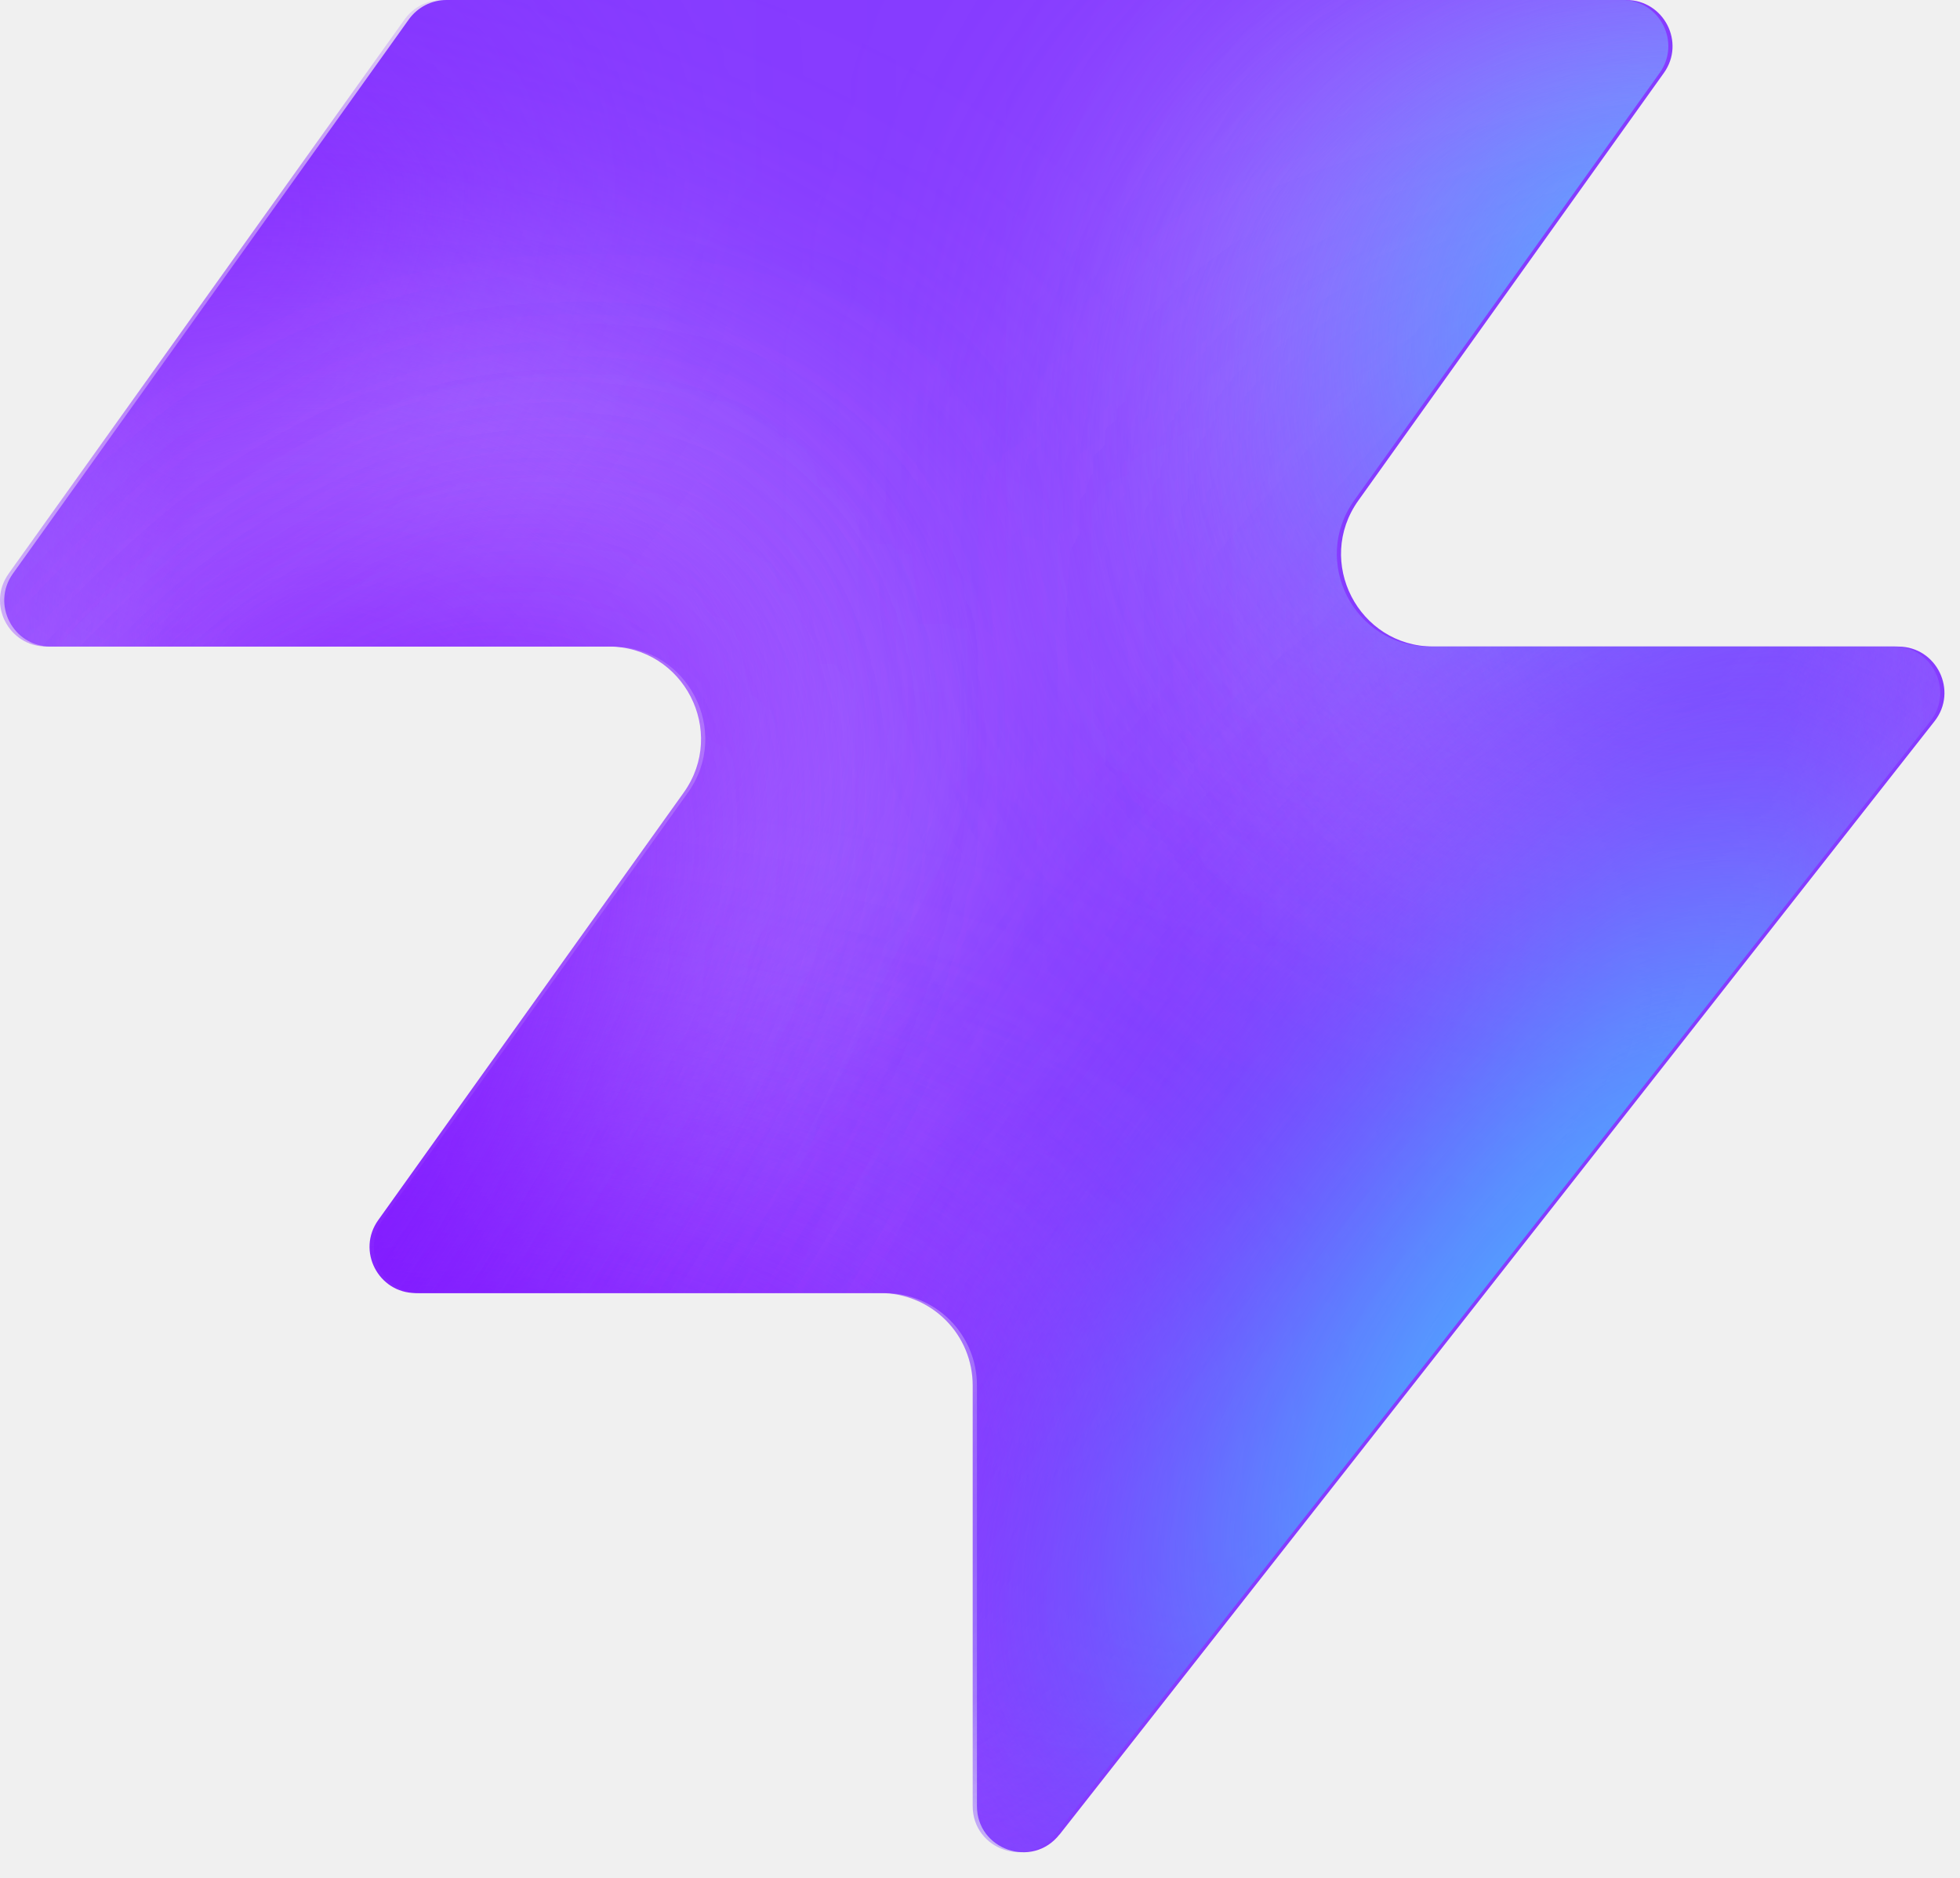
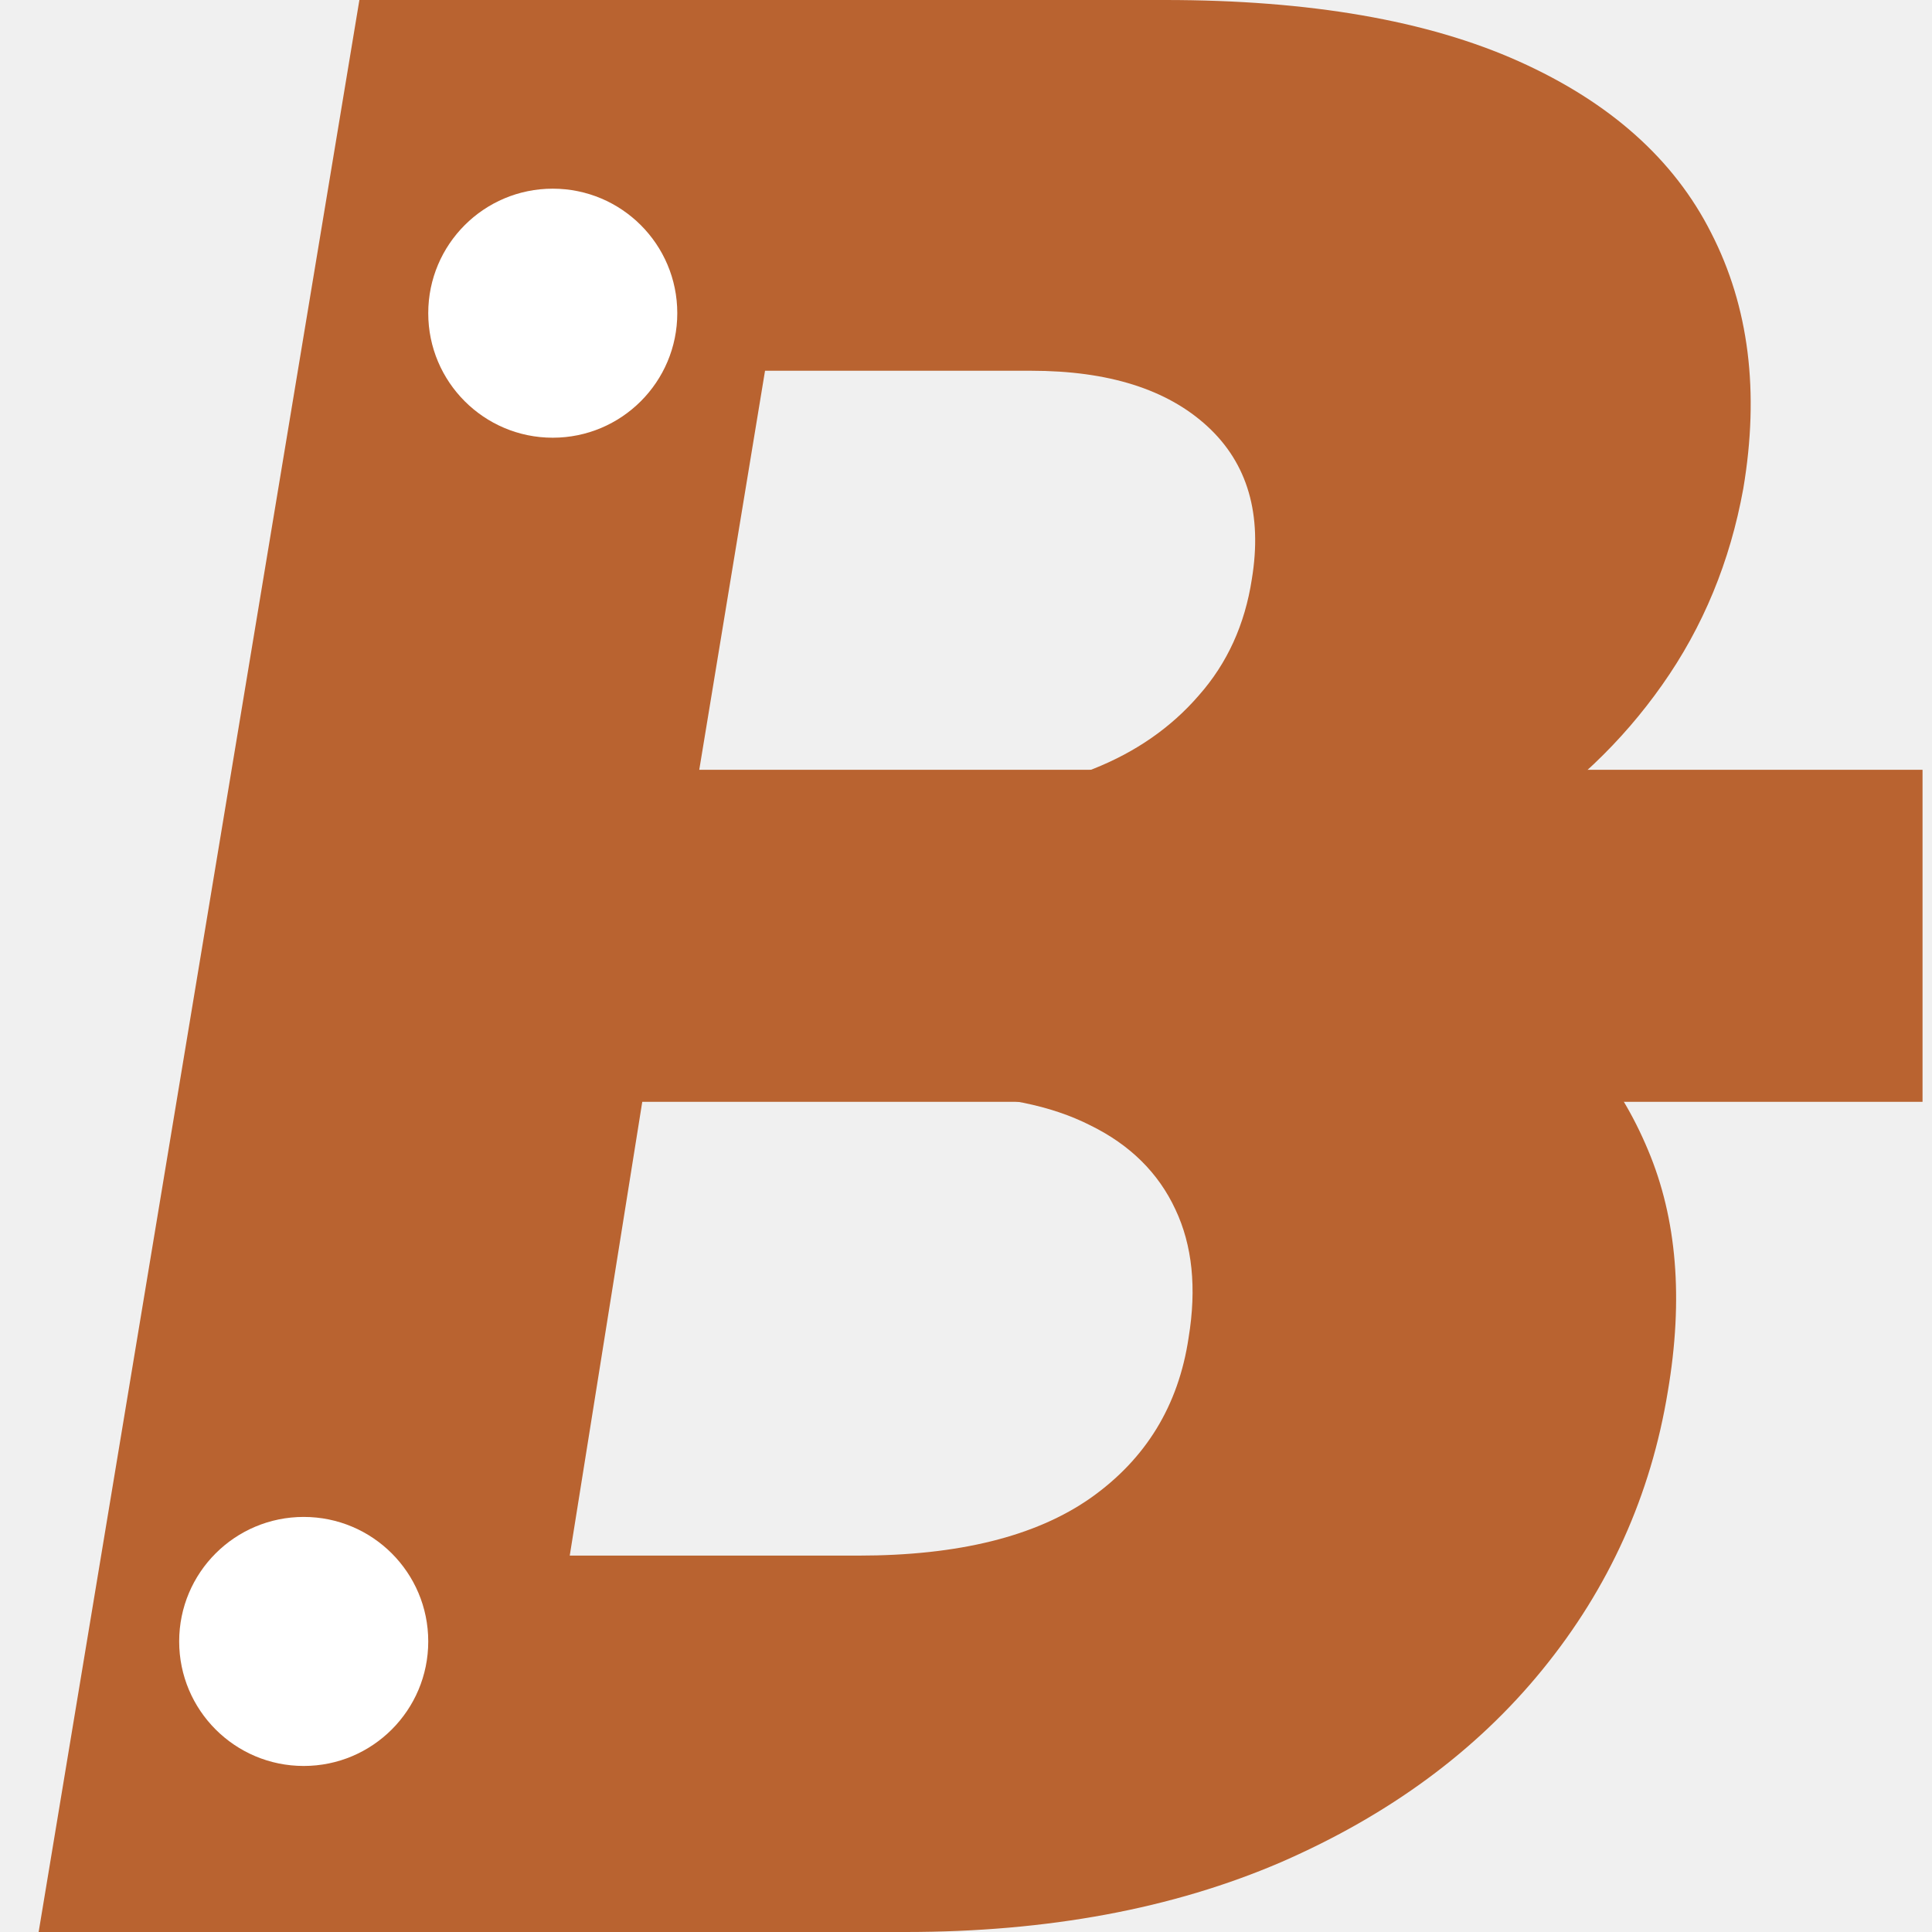
- <svg xmlns="http://www.w3.org/2000/svg" width="48" height="46" fill="none" viewBox="0 0 48 46">
-   <path fill="#863bff" d="M25.946 44.938c-.664.845-2.021.375-2.021-.698V33.937a2.26 2.26 0 0 0-2.262-2.262H10.287c-.92 0-1.456-1.04-.92-1.788l7.48-10.471c1.07-1.497 0-3.578-1.842-3.578H1.237c-.92 0-1.456-1.04-.92-1.788L10.013.474c.214-.297.556-.474.92-.474h28.894c.92 0 1.456 1.04.92 1.788l-7.48 10.471c-1.07 1.498 0 3.579 1.842 3.579h11.377c.943 0 1.473 1.088.89 1.83L25.947 44.94z" style="fill:#863bff;fill:color(display-p3 .525 .23 1);fill-opacity:1" />
-   <mask id="a" width="48" height="46" x="0" y="0" maskUnits="userSpaceOnUse" style="mask-type:alpha">
-     <path fill="#000" d="M25.842 44.938c-.664.844-2.021.375-2.021-.698V33.937a2.26 2.26 0 0 0-2.262-2.262H10.183c-.92 0-1.456-1.04-.92-1.788l7.48-10.471c1.07-1.498 0-3.579-1.842-3.579H1.133c-.92 0-1.456-1.04-.92-1.787L9.91.473c.214-.297.556-.474.92-.474h28.894c.92 0 1.456 1.04.92 1.788l-7.48 10.471c-1.07 1.498 0 3.578 1.842 3.578h11.377c.943 0 1.473 1.088.89 1.832L25.843 44.94z" style="fill:#000;fill-opacity:1" />
-   </mask>
-   <g mask="url(#a)">
-     <g filter="url(#b)">
-       <ellipse cx="5.508" cy="14.704" fill="#ede6ff" rx="5.508" ry="14.704" style="fill:#ede6ff;fill:color(display-p3 .927 .903 1);fill-opacity:1" transform="matrix(.00324 1 1 -.00324 -4.47 31.516)" />
-     </g>
-     <g filter="url(#c)">
-       <ellipse cx="10.399" cy="29.851" fill="#ede6ff" rx="10.399" ry="29.851" style="fill:#ede6ff;fill:color(display-p3 .927 .903 1);fill-opacity:1" transform="matrix(.00324 1 1 -.00324 -39.328 7.883)" />
-     </g>
-     <g filter="url(#d)">
-       <ellipse cx="5.508" cy="30.487" fill="#7e14ff" rx="5.508" ry="30.487" style="fill:#7e14ff;fill:color(display-p3 .492 .077 1);fill-opacity:1" transform="rotate(89.814 -25.913 -14.639)scale(1 -1)" />
-     </g>
-     <g filter="url(#e)">
-       <ellipse cx="5.508" cy="30.599" fill="#7e14ff" rx="5.508" ry="30.599" style="fill:#7e14ff;fill:color(display-p3 .492 .077 1);fill-opacity:1" transform="rotate(89.814 -32.644 -3.334)scale(1 -1)" />
-     </g>
-     <g filter="url(#f)">
-       <ellipse cx="5.508" cy="30.599" fill="#7e14ff" rx="5.508" ry="30.599" style="fill:#7e14ff;fill:color(display-p3 .492 .077 1);fill-opacity:1" transform="matrix(.00324 1 1 -.00324 -34.34 30.47)" />
-     </g>
-     <g filter="url(#g)">
-       <ellipse cx="14.072" cy="22.078" fill="#ede6ff" rx="14.072" ry="22.078" style="fill:#ede6ff;fill:color(display-p3 .927 .903 1);fill-opacity:1" transform="rotate(93.35 24.506 48.493)scale(-1 1)" />
-     </g>
-     <g filter="url(#h)">
-       <ellipse cx="3.47" cy="21.501" fill="#7e14ff" rx="3.47" ry="21.501" style="fill:#7e14ff;fill:color(display-p3 .492 .077 1);fill-opacity:1" transform="rotate(89.009 28.708 47.59)scale(-1 1)" />
-     </g>
-     <g filter="url(#i)">
-       <ellipse cx="3.47" cy="21.501" fill="#7e14ff" rx="3.47" ry="21.501" style="fill:#7e14ff;fill:color(display-p3 .492 .077 1);fill-opacity:1" transform="rotate(89.009 28.708 47.59)scale(-1 1)" />
-     </g>
-     <g filter="url(#j)">
-       <ellipse cx=".387" cy="8.972" fill="#7e14ff" rx="4.407" ry="29.108" style="fill:#7e14ff;fill:color(display-p3 .492 .077 1);fill-opacity:1" transform="rotate(39.51 .387 8.972)" />
-     </g>
-     <g filter="url(#k)">
-       <ellipse cx="47.523" cy="-6.092" fill="#7e14ff" rx="4.407" ry="29.108" style="fill:#7e14ff;fill:color(display-p3 .492 .077 1);fill-opacity:1" transform="rotate(37.892 47.523 -6.092)" />
-     </g>
-     <g filter="url(#l)">
-       <ellipse cx="41.412" cy="6.333" fill="#47bfff" rx="5.971" ry="9.665" style="fill:#47bfff;fill:color(display-p3 .28 .748 1);fill-opacity:1" transform="rotate(37.892 41.412 6.333)" />
-     </g>
-     <g filter="url(#m)">
-       <ellipse cx="-1.879" cy="38.332" fill="#7e14ff" rx="4.407" ry="29.108" style="fill:#7e14ff;fill:color(display-p3 .492 .077 1);fill-opacity:1" transform="rotate(37.892 -1.88 38.332)" />
-     </g>
-     <g filter="url(#n)">
-       <ellipse cx="-1.879" cy="38.332" fill="#7e14ff" rx="4.407" ry="29.108" style="fill:#7e14ff;fill:color(display-p3 .492 .077 1);fill-opacity:1" transform="rotate(37.892 -1.88 38.332)" />
-     </g>
-     <g filter="url(#o)">
-       <ellipse cx="35.651" cy="29.907" fill="#7e14ff" rx="4.407" ry="29.108" style="fill:#7e14ff;fill:color(display-p3 .492 .077 1);fill-opacity:1" transform="rotate(37.892 35.651 29.907)" />
-     </g>
-     <g filter="url(#p)">
-       <ellipse cx="38.418" cy="32.4" fill="#47bfff" rx="5.971" ry="15.297" style="fill:#47bfff;fill:color(display-p3 .28 .748 1);fill-opacity:1" transform="rotate(37.892 38.418 32.4)" />
-     </g>
-   </g>
-   <defs>
-     <filter id="b" width="60.045" height="41.654" x="-19.77" y="16.149" color-interpolation-filters="sRGB" filterUnits="userSpaceOnUse">
-       <feFlood flood-opacity="0" result="BackgroundImageFix" />
-       <feBlend in="SourceGraphic" in2="BackgroundImageFix" result="shape" />
-       <feGaussianBlur result="effect1_foregroundBlur_2002_17158" stdDeviation="7.659" />
-     </filter>
-     <filter id="c" width="90.34" height="51.437" x="-54.613" y="-7.533" color-interpolation-filters="sRGB" filterUnits="userSpaceOnUse">
-       <feFlood flood-opacity="0" result="BackgroundImageFix" />
-       <feBlend in="SourceGraphic" in2="BackgroundImageFix" result="shape" />
-       <feGaussianBlur result="effect1_foregroundBlur_2002_17158" stdDeviation="7.659" />
-     </filter>
-     <filter id="d" width="79.355" height="29.4" x="-49.64" y="2.03" color-interpolation-filters="sRGB" filterUnits="userSpaceOnUse">
-       <feFlood flood-opacity="0" result="BackgroundImageFix" />
-       <feBlend in="SourceGraphic" in2="BackgroundImageFix" result="shape" />
-       <feGaussianBlur result="effect1_foregroundBlur_2002_17158" stdDeviation="4.596" />
-     </filter>
-     <filter id="e" width="79.579" height="29.4" x="-45.045" y="20.029" color-interpolation-filters="sRGB" filterUnits="userSpaceOnUse">
-       <feFlood flood-opacity="0" result="BackgroundImageFix" />
-       <feBlend in="SourceGraphic" in2="BackgroundImageFix" result="shape" />
-       <feGaussianBlur result="effect1_foregroundBlur_2002_17158" stdDeviation="4.596" />
-     </filter>
-     <filter id="f" width="79.579" height="29.4" x="-43.513" y="21.178" color-interpolation-filters="sRGB" filterUnits="userSpaceOnUse">
-       <feFlood flood-opacity="0" result="BackgroundImageFix" />
-       <feBlend in="SourceGraphic" in2="BackgroundImageFix" result="shape" />
-       <feGaussianBlur result="effect1_foregroundBlur_2002_17158" stdDeviation="4.596" />
-     </filter>
-     <filter id="g" width="74.749" height="58.852" x="15.756" y="-17.901" color-interpolation-filters="sRGB" filterUnits="userSpaceOnUse">
-       <feFlood flood-opacity="0" result="BackgroundImageFix" />
-       <feBlend in="SourceGraphic" in2="BackgroundImageFix" result="shape" />
-       <feGaussianBlur result="effect1_foregroundBlur_2002_17158" stdDeviation="7.659" />
-     </filter>
-     <filter id="h" width="61.377" height="25.362" x="23.548" y="2.284" color-interpolation-filters="sRGB" filterUnits="userSpaceOnUse">
-       <feFlood flood-opacity="0" result="BackgroundImageFix" />
-       <feBlend in="SourceGraphic" in2="BackgroundImageFix" result="shape" />
-       <feGaussianBlur result="effect1_foregroundBlur_2002_17158" stdDeviation="4.596" />
-     </filter>
-     <filter id="i" width="61.377" height="25.362" x="23.548" y="2.284" color-interpolation-filters="sRGB" filterUnits="userSpaceOnUse">
-       <feFlood flood-opacity="0" result="BackgroundImageFix" />
-       <feBlend in="SourceGraphic" in2="BackgroundImageFix" result="shape" />
-       <feGaussianBlur result="effect1_foregroundBlur_2002_17158" stdDeviation="4.596" />
-     </filter>
-     <filter id="j" width="56.045" height="63.649" x="-27.636" y="-22.853" color-interpolation-filters="sRGB" filterUnits="userSpaceOnUse">
-       <feFlood flood-opacity="0" result="BackgroundImageFix" />
-       <feBlend in="SourceGraphic" in2="BackgroundImageFix" result="shape" />
-       <feGaussianBlur result="effect1_foregroundBlur_2002_17158" stdDeviation="4.596" />
-     </filter>
-     <filter id="k" width="54.814" height="64.646" x="20.116" y="-38.415" color-interpolation-filters="sRGB" filterUnits="userSpaceOnUse">
-       <feFlood flood-opacity="0" result="BackgroundImageFix" />
-       <feBlend in="SourceGraphic" in2="BackgroundImageFix" result="shape" />
-       <feGaussianBlur result="effect1_foregroundBlur_2002_17158" stdDeviation="4.596" />
-     </filter>
-     <filter id="l" width="33.541" height="35.313" x="24.641" y="-11.323" color-interpolation-filters="sRGB" filterUnits="userSpaceOnUse">
-       <feFlood flood-opacity="0" result="BackgroundImageFix" />
-       <feBlend in="SourceGraphic" in2="BackgroundImageFix" result="shape" />
-       <feGaussianBlur result="effect1_foregroundBlur_2002_17158" stdDeviation="4.596" />
-     </filter>
-     <filter id="m" width="54.814" height="64.646" x="-29.286" y="6.009" color-interpolation-filters="sRGB" filterUnits="userSpaceOnUse">
-       <feFlood flood-opacity="0" result="BackgroundImageFix" />
-       <feBlend in="SourceGraphic" in2="BackgroundImageFix" result="shape" />
-       <feGaussianBlur result="effect1_foregroundBlur_2002_17158" stdDeviation="4.596" />
-     </filter>
-     <filter id="n" width="54.814" height="64.646" x="-29.286" y="6.009" color-interpolation-filters="sRGB" filterUnits="userSpaceOnUse">
-       <feFlood flood-opacity="0" result="BackgroundImageFix" />
-       <feBlend in="SourceGraphic" in2="BackgroundImageFix" result="shape" />
-       <feGaussianBlur result="effect1_foregroundBlur_2002_17158" stdDeviation="4.596" />
-     </filter>
-     <filter id="o" width="54.814" height="64.646" x="8.244" y="-2.416" color-interpolation-filters="sRGB" filterUnits="userSpaceOnUse">
-       <feFlood flood-opacity="0" result="BackgroundImageFix" />
-       <feBlend in="SourceGraphic" in2="BackgroundImageFix" result="shape" />
-       <feGaussianBlur result="effect1_foregroundBlur_2002_17158" stdDeviation="4.596" />
-     </filter>
-     <filter id="p" width="39.409" height="43.623" x="18.713" y="10.588" color-interpolation-filters="sRGB" filterUnits="userSpaceOnUse">
-       <feFlood flood-opacity="0" result="BackgroundImageFix" />
-       <feBlend in="SourceGraphic" in2="BackgroundImageFix" result="shape" />
-       <feGaussianBlur result="effect1_foregroundBlur_2002_17158" stdDeviation="4.596" />
-     </filter>
-   </defs>
+ <svg xmlns="http://www.w3.org/2000/svg" width="50" height="50" viewBox="0 0 50 50" fill="none">
+   <path d="M1 50L9.301 0H30.15C33.894 0 36.946 0.529 39.306 1.587C41.666 2.645 43.326 4.126 44.286 6.03C45.263 7.935 45.539 10.14 45.116 12.646C44.774 14.534 44.075 16.227 43.017 17.725C41.975 19.206 40.673 20.443 39.11 21.436C37.548 22.412 35.823 23.096 33.935 23.486L33.837 23.975C35.855 24.056 37.637 24.593 39.184 25.586C40.746 26.579 41.902 27.97 42.65 29.761C43.399 31.535 43.57 33.618 43.163 36.011C42.724 38.696 41.641 41.097 39.916 43.213C38.207 45.312 35.953 46.973 33.153 48.193C30.354 49.398 27.115 50 23.436 50H1ZM14.745 40.259H22.216C24.804 40.259 26.806 39.762 28.222 38.77C29.654 37.76 30.5 36.377 30.761 34.619C30.972 33.333 30.858 32.227 30.419 31.299C29.98 30.355 29.247 29.63 28.222 29.126C27.196 28.605 25.902 28.345 24.34 28.345H16.649L14.745 40.259ZM17.992 20.557H24.706C26.008 20.557 27.204 20.337 28.295 19.898C29.402 19.458 30.313 18.823 31.029 17.993C31.762 17.163 32.217 16.162 32.397 14.99C32.673 13.314 32.291 11.995 31.249 11.035C30.207 10.075 28.686 9.595 26.684 9.595H19.799L17.992 20.557Z" fill="#B96330" />
+   <path d="M14.305 11.328C16.085 11.328 17.528 9.885 17.528 8.105C17.528 6.325 16.085 4.883 14.305 4.883C12.526 4.883 11.083 6.325 11.083 8.105C11.083 9.885 12.526 11.328 14.305 11.328Z" fill="white" />
+   <path d="M7.86 45.703C9.64 45.703 11.083 44.26 11.083 42.48C11.083 40.7 9.64 39.258 7.86 39.258C6.08 39.258 4.637 40.7 4.637 42.48C4.637 44.26 6.08 45.703 7.86 45.703Z" fill="white" />
+   <path d="M49.755 19.922H8.934V28.515H49.755V19.922Z" fill="#B96330" />
</svg>
